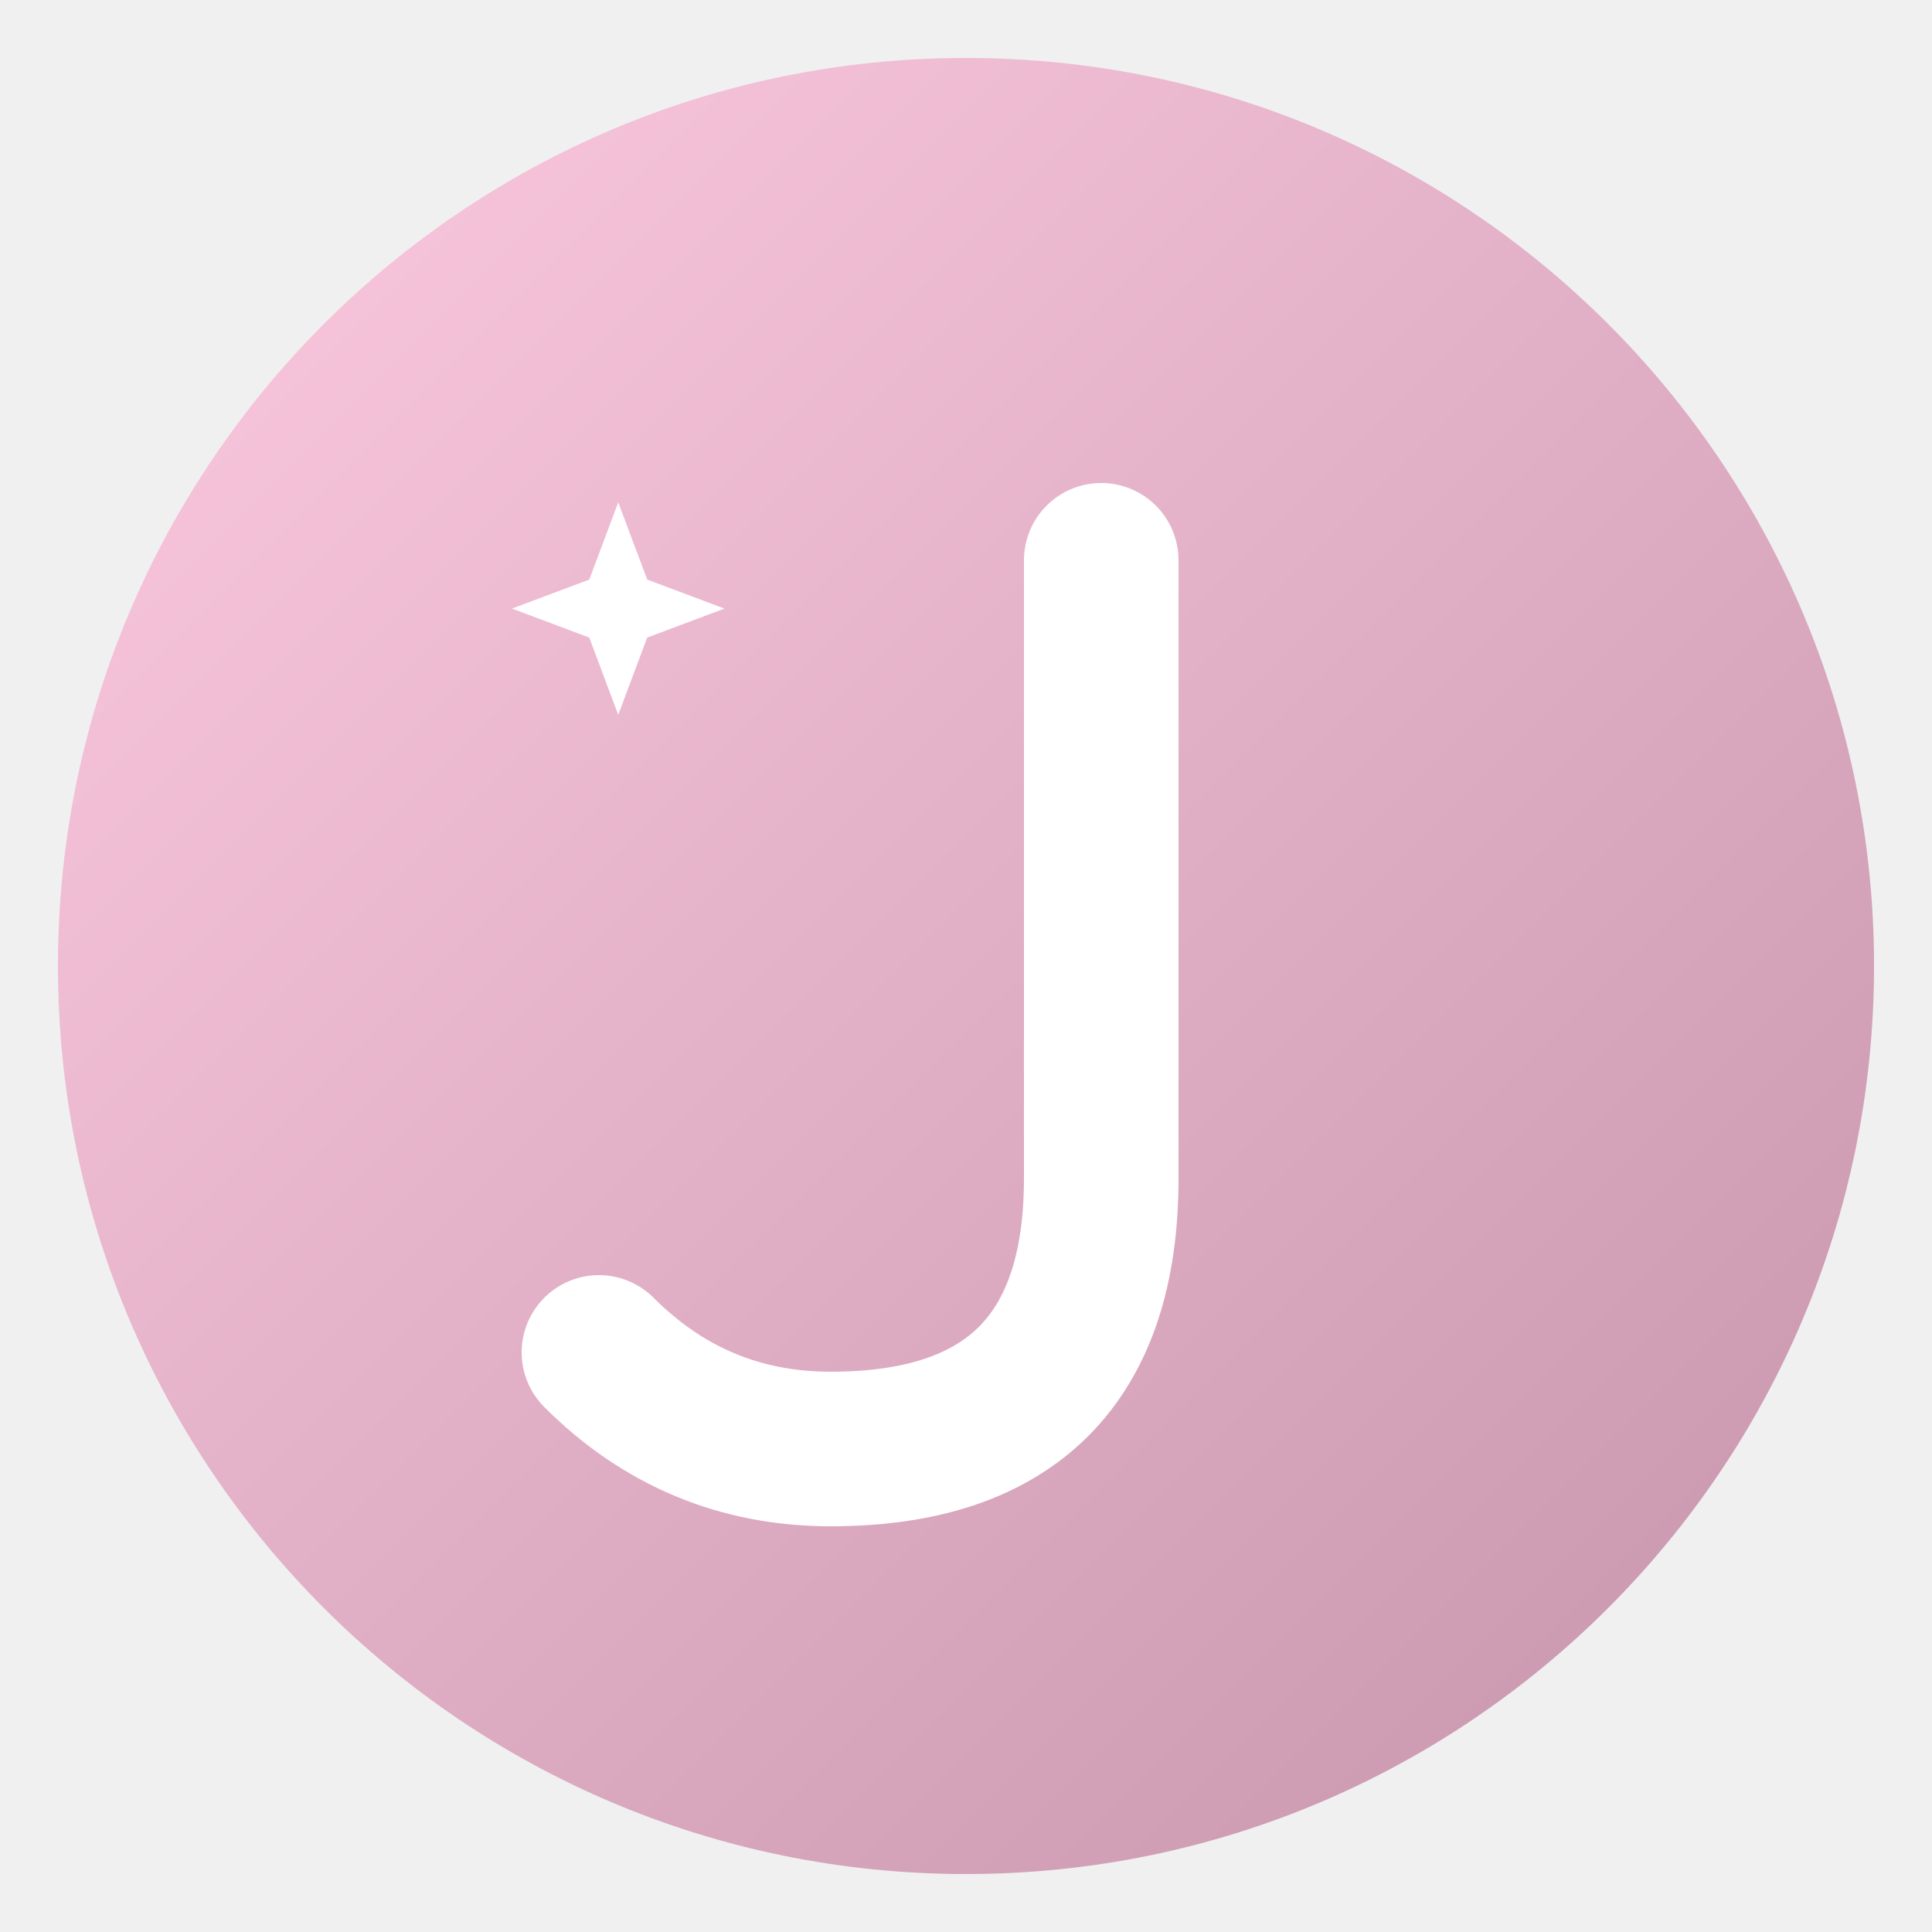
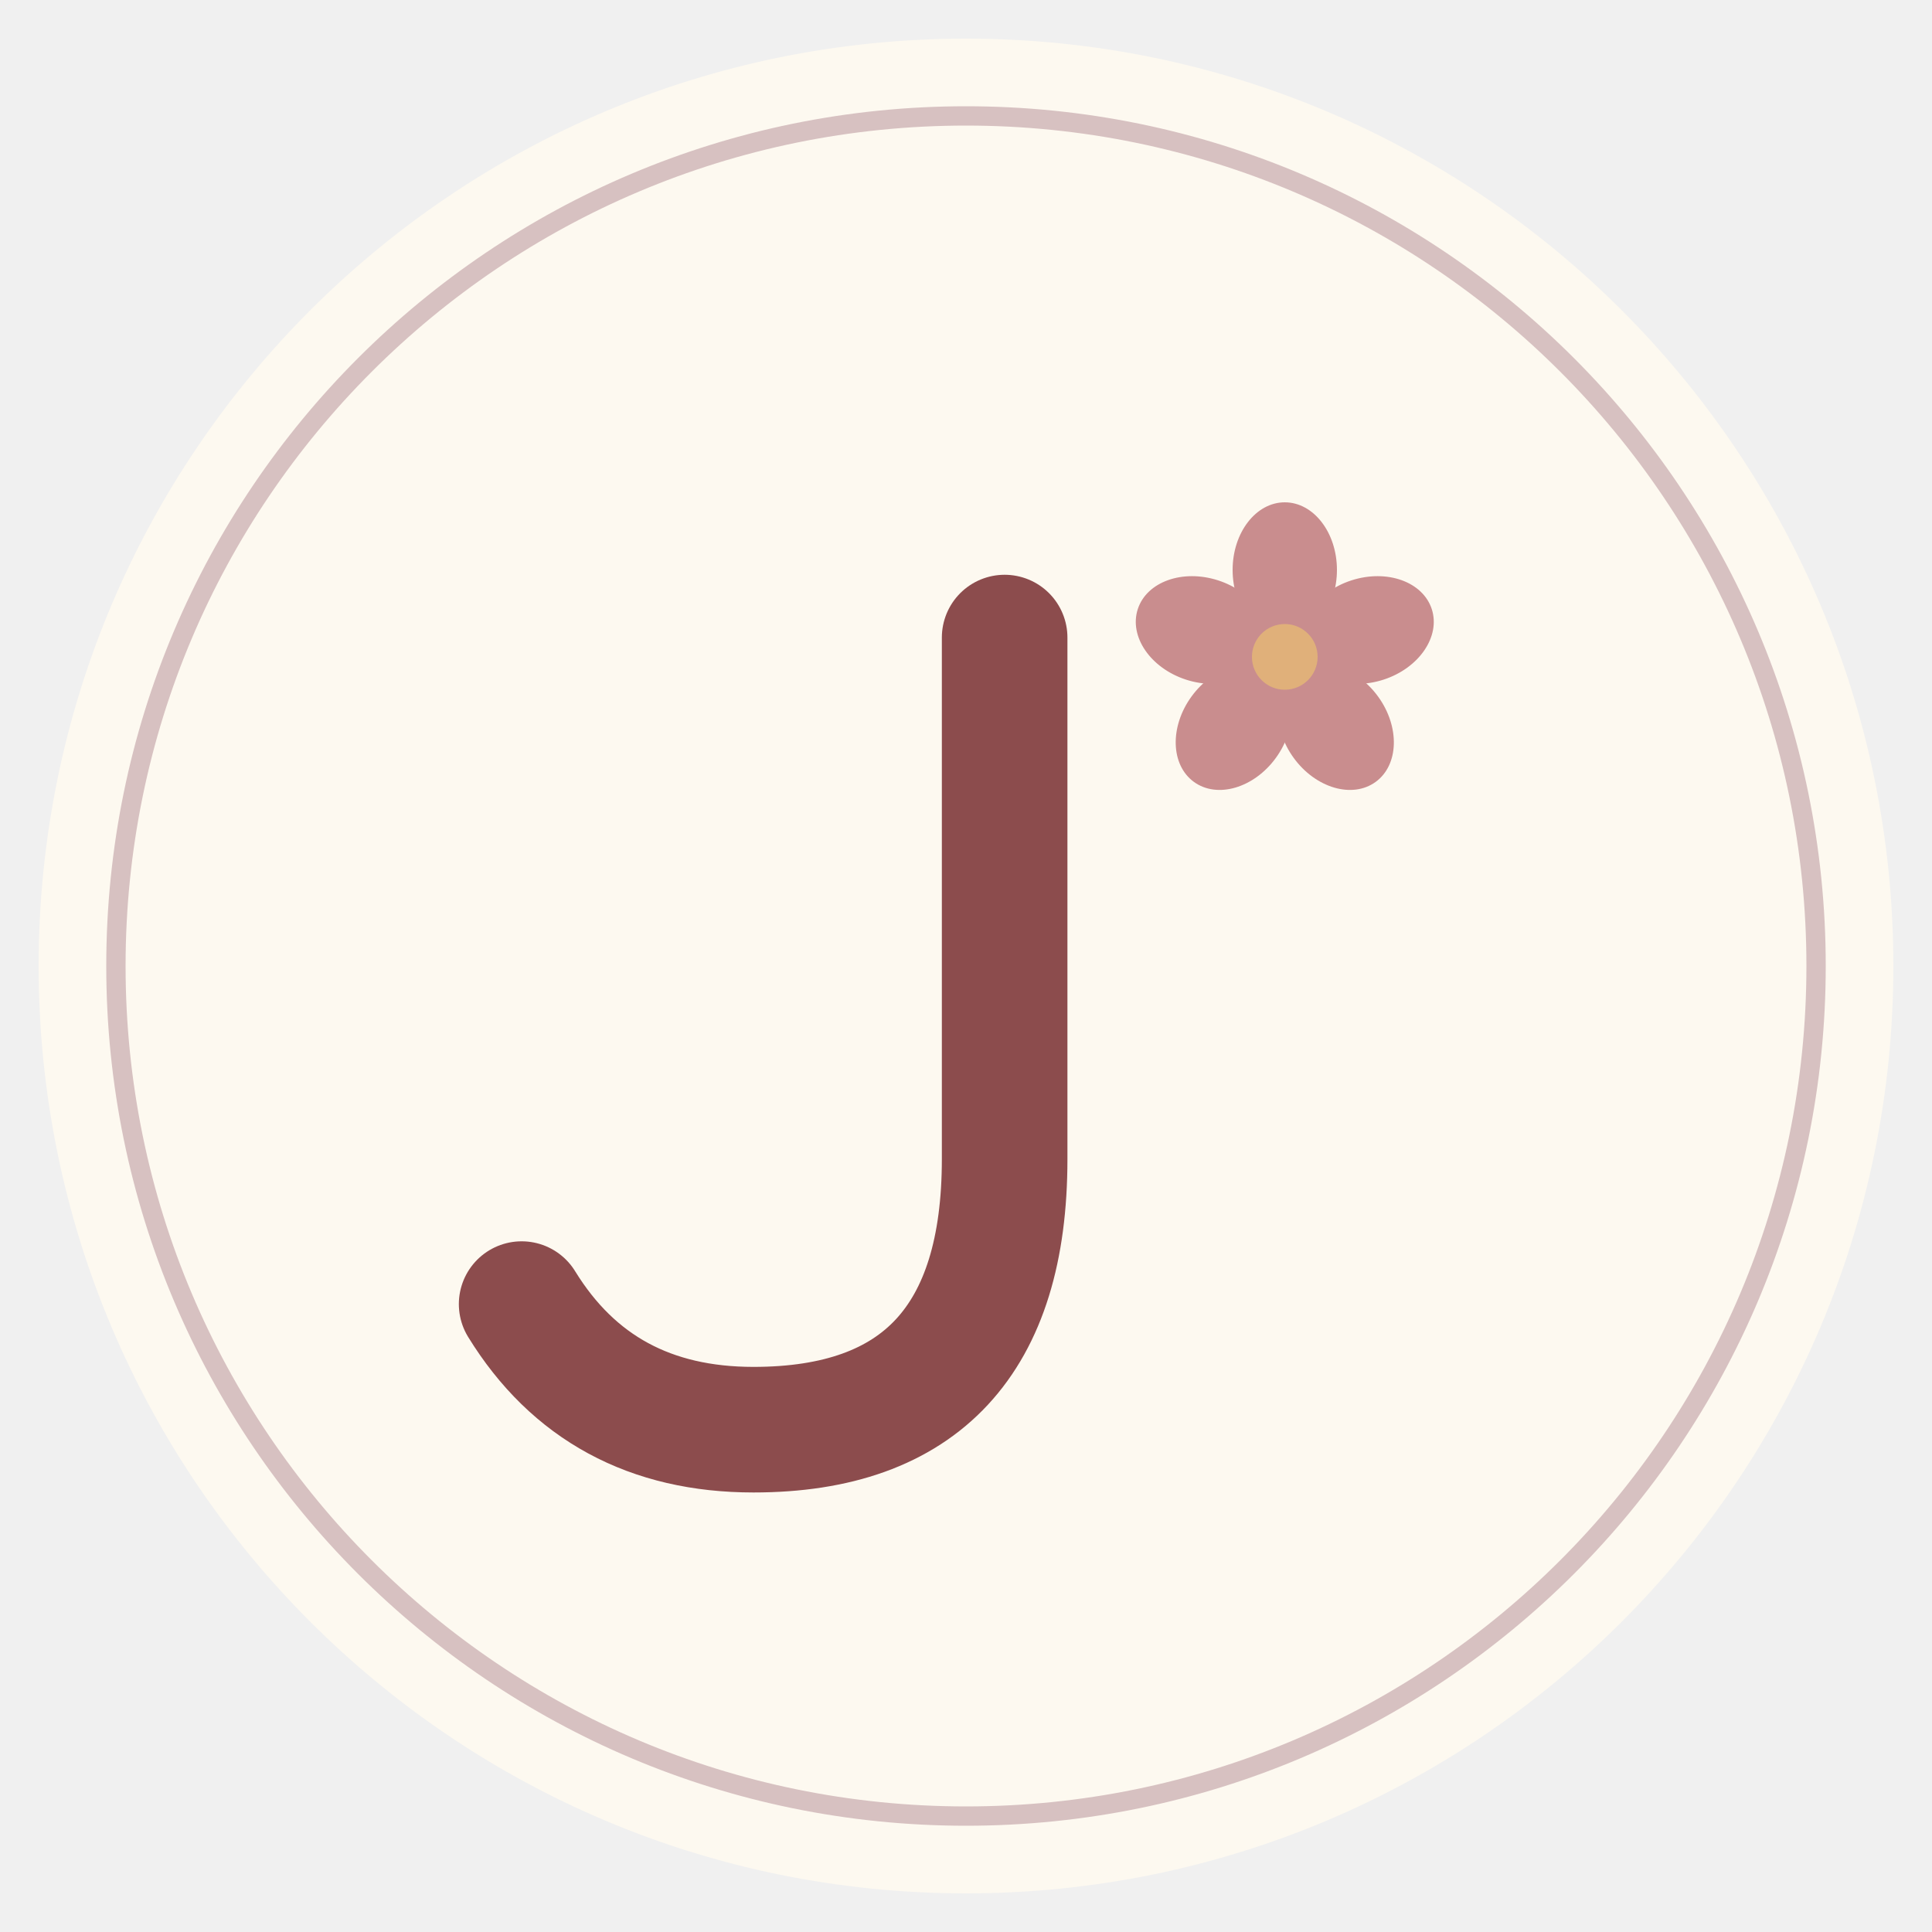
<svg xmlns="http://www.w3.org/2000/svg" width="200" height="200" viewBox="0 0 200 200" role="img">
-   <defs>
-     <linearGradient id="bgLight" x1="0%" y1="0%" x2="100%" y2="100%">
-       <stop offset="0%" stop-color="#fdcae1" />
-       <stop offset="100%" stop-color="#c594aa" />
-     </linearGradient>
-     <linearGradient id="bgDark" x1="0%" y1="0%" x2="100%" y2="100%">
-       <stop offset="0%" stop-color="#131313" />
-       <stop offset="100%" stop-color="#050505" />
-     </linearGradient>
-     <style>
- .bg{fill:url(#bgLight);}
- .letter{stroke:#ffffff;fill:none;stroke-width:16;stroke-linecap:round;stroke-linejoin:round;}
- .star{fill:#ffffff;}
+   <style>
+ .fondo{fill:#fdf9f0;}
+ .aro{fill:none;stroke:#d7c1c1;stroke-width:2;}
+ .letra{stroke:#8c4c4d;fill:none;stroke-width:13;stroke-linecap:round;stroke-linejoin:round;}
+ .petalo{fill:#c98d8e;}
+ .centro{fill:#e0b07a;}
@media (prefers-color-scheme: dark){
- .bg{fill:url(#bgDark);}
- .letter{stroke:#fdcae1;}
- .star{fill:#fdcae1;}
+ .fondo{fill:#1c1c17;}
+ .aro{stroke:#534343;}
+ .letra{stroke:#ecd2d1;}
+ .petalo{fill:#dfb3b3;}
}
</style>
-   </defs>
-   <circle class="bg" cx="100" cy="100" r="94" />
-   <path class="letter" d="M114,58 L114,122 Q114,150 86,150 Q72,150 62,140" />
-   <path class="star" d="M64,52 L67,60 L75,63 L67,66 L64,74 L61,66 L53,63 L61,60 Z" />
+   <circle class="fondo" cx="100" cy="100" r="96" />
+   <circle class="aro" cx="100" cy="100" r="88" />
+   <path class="letra" d="M104,66 L104,120 Q104,148 78,148 Q62,148 54,135" />
+   <g transform="translate(133,68)">
+     <g class="petalo">
+       <ellipse cx="0" cy="-9" rx="5.4" ry="7" />
+       <ellipse cx="0" cy="-9" rx="5.4" ry="7" transform="rotate(72)" />
+       <ellipse cx="0" cy="-9" rx="5.4" ry="7" transform="rotate(144)" />
+       <ellipse cx="0" cy="-9" rx="5.4" ry="7" transform="rotate(216)" />
+       <ellipse cx="0" cy="-9" rx="5.4" ry="7" transform="rotate(288)" />
+     </g>
+     <circle class="centro" r="3.4" />
+   </g>
</svg>
